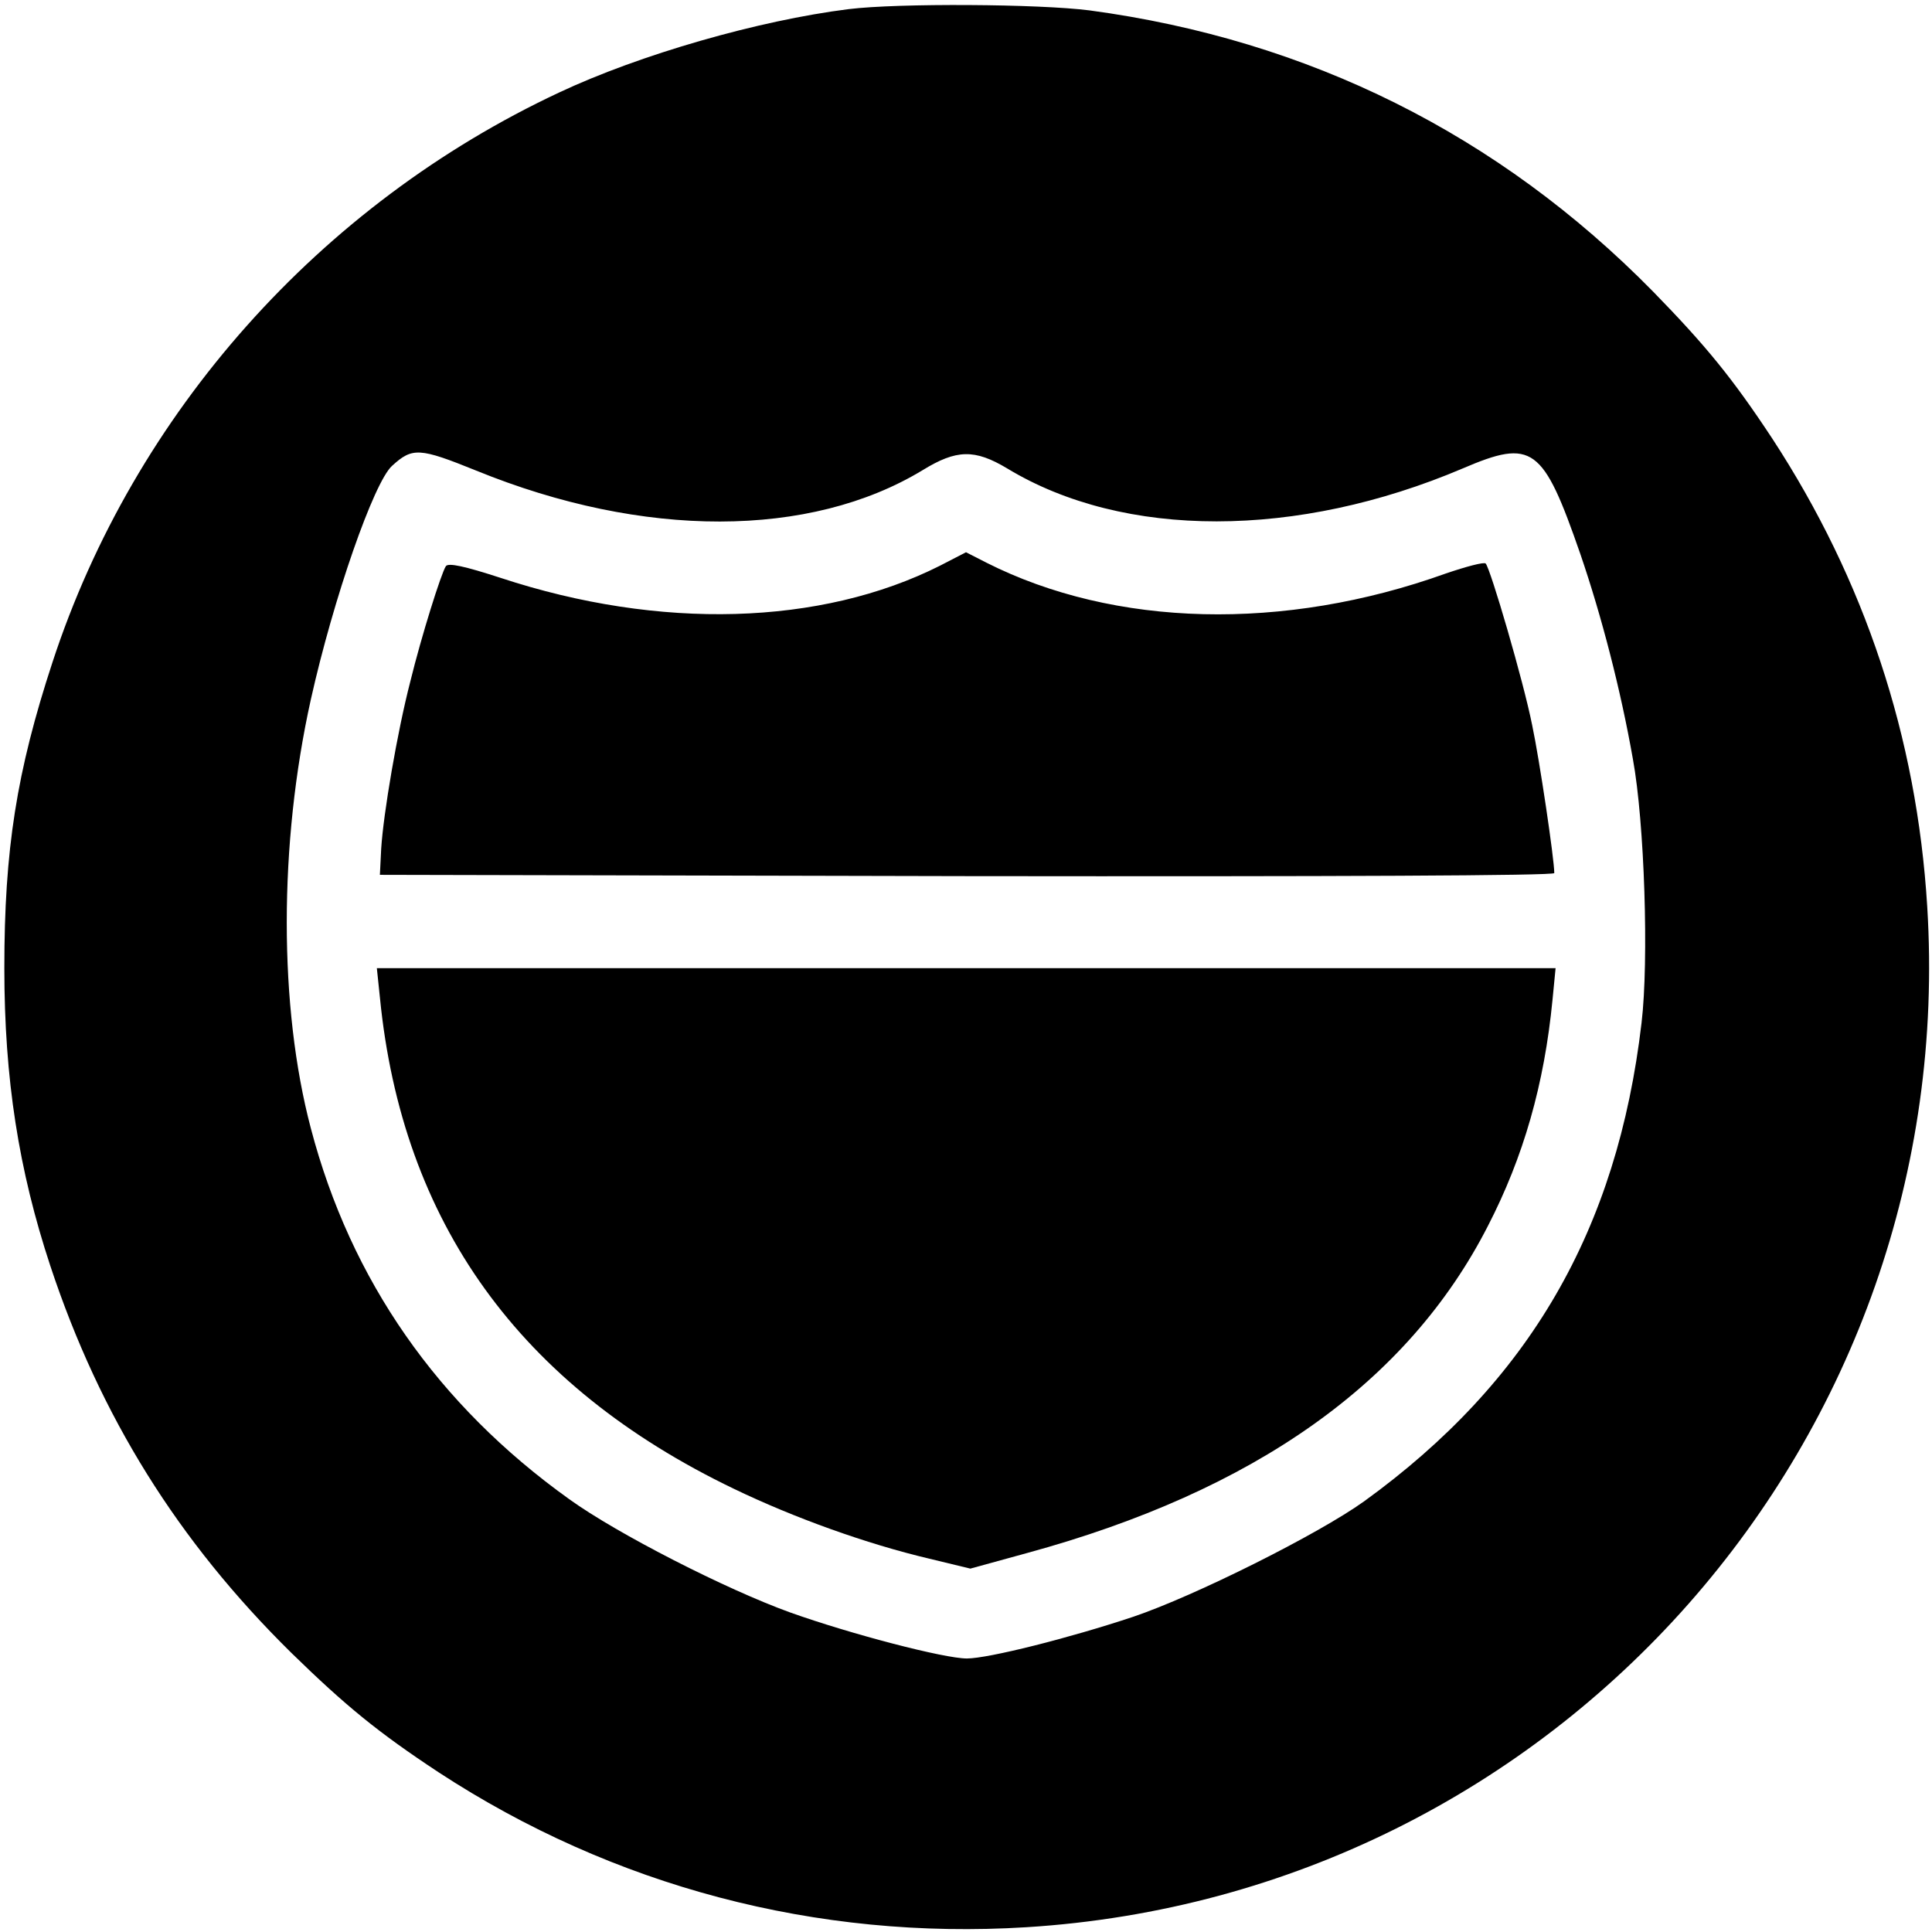
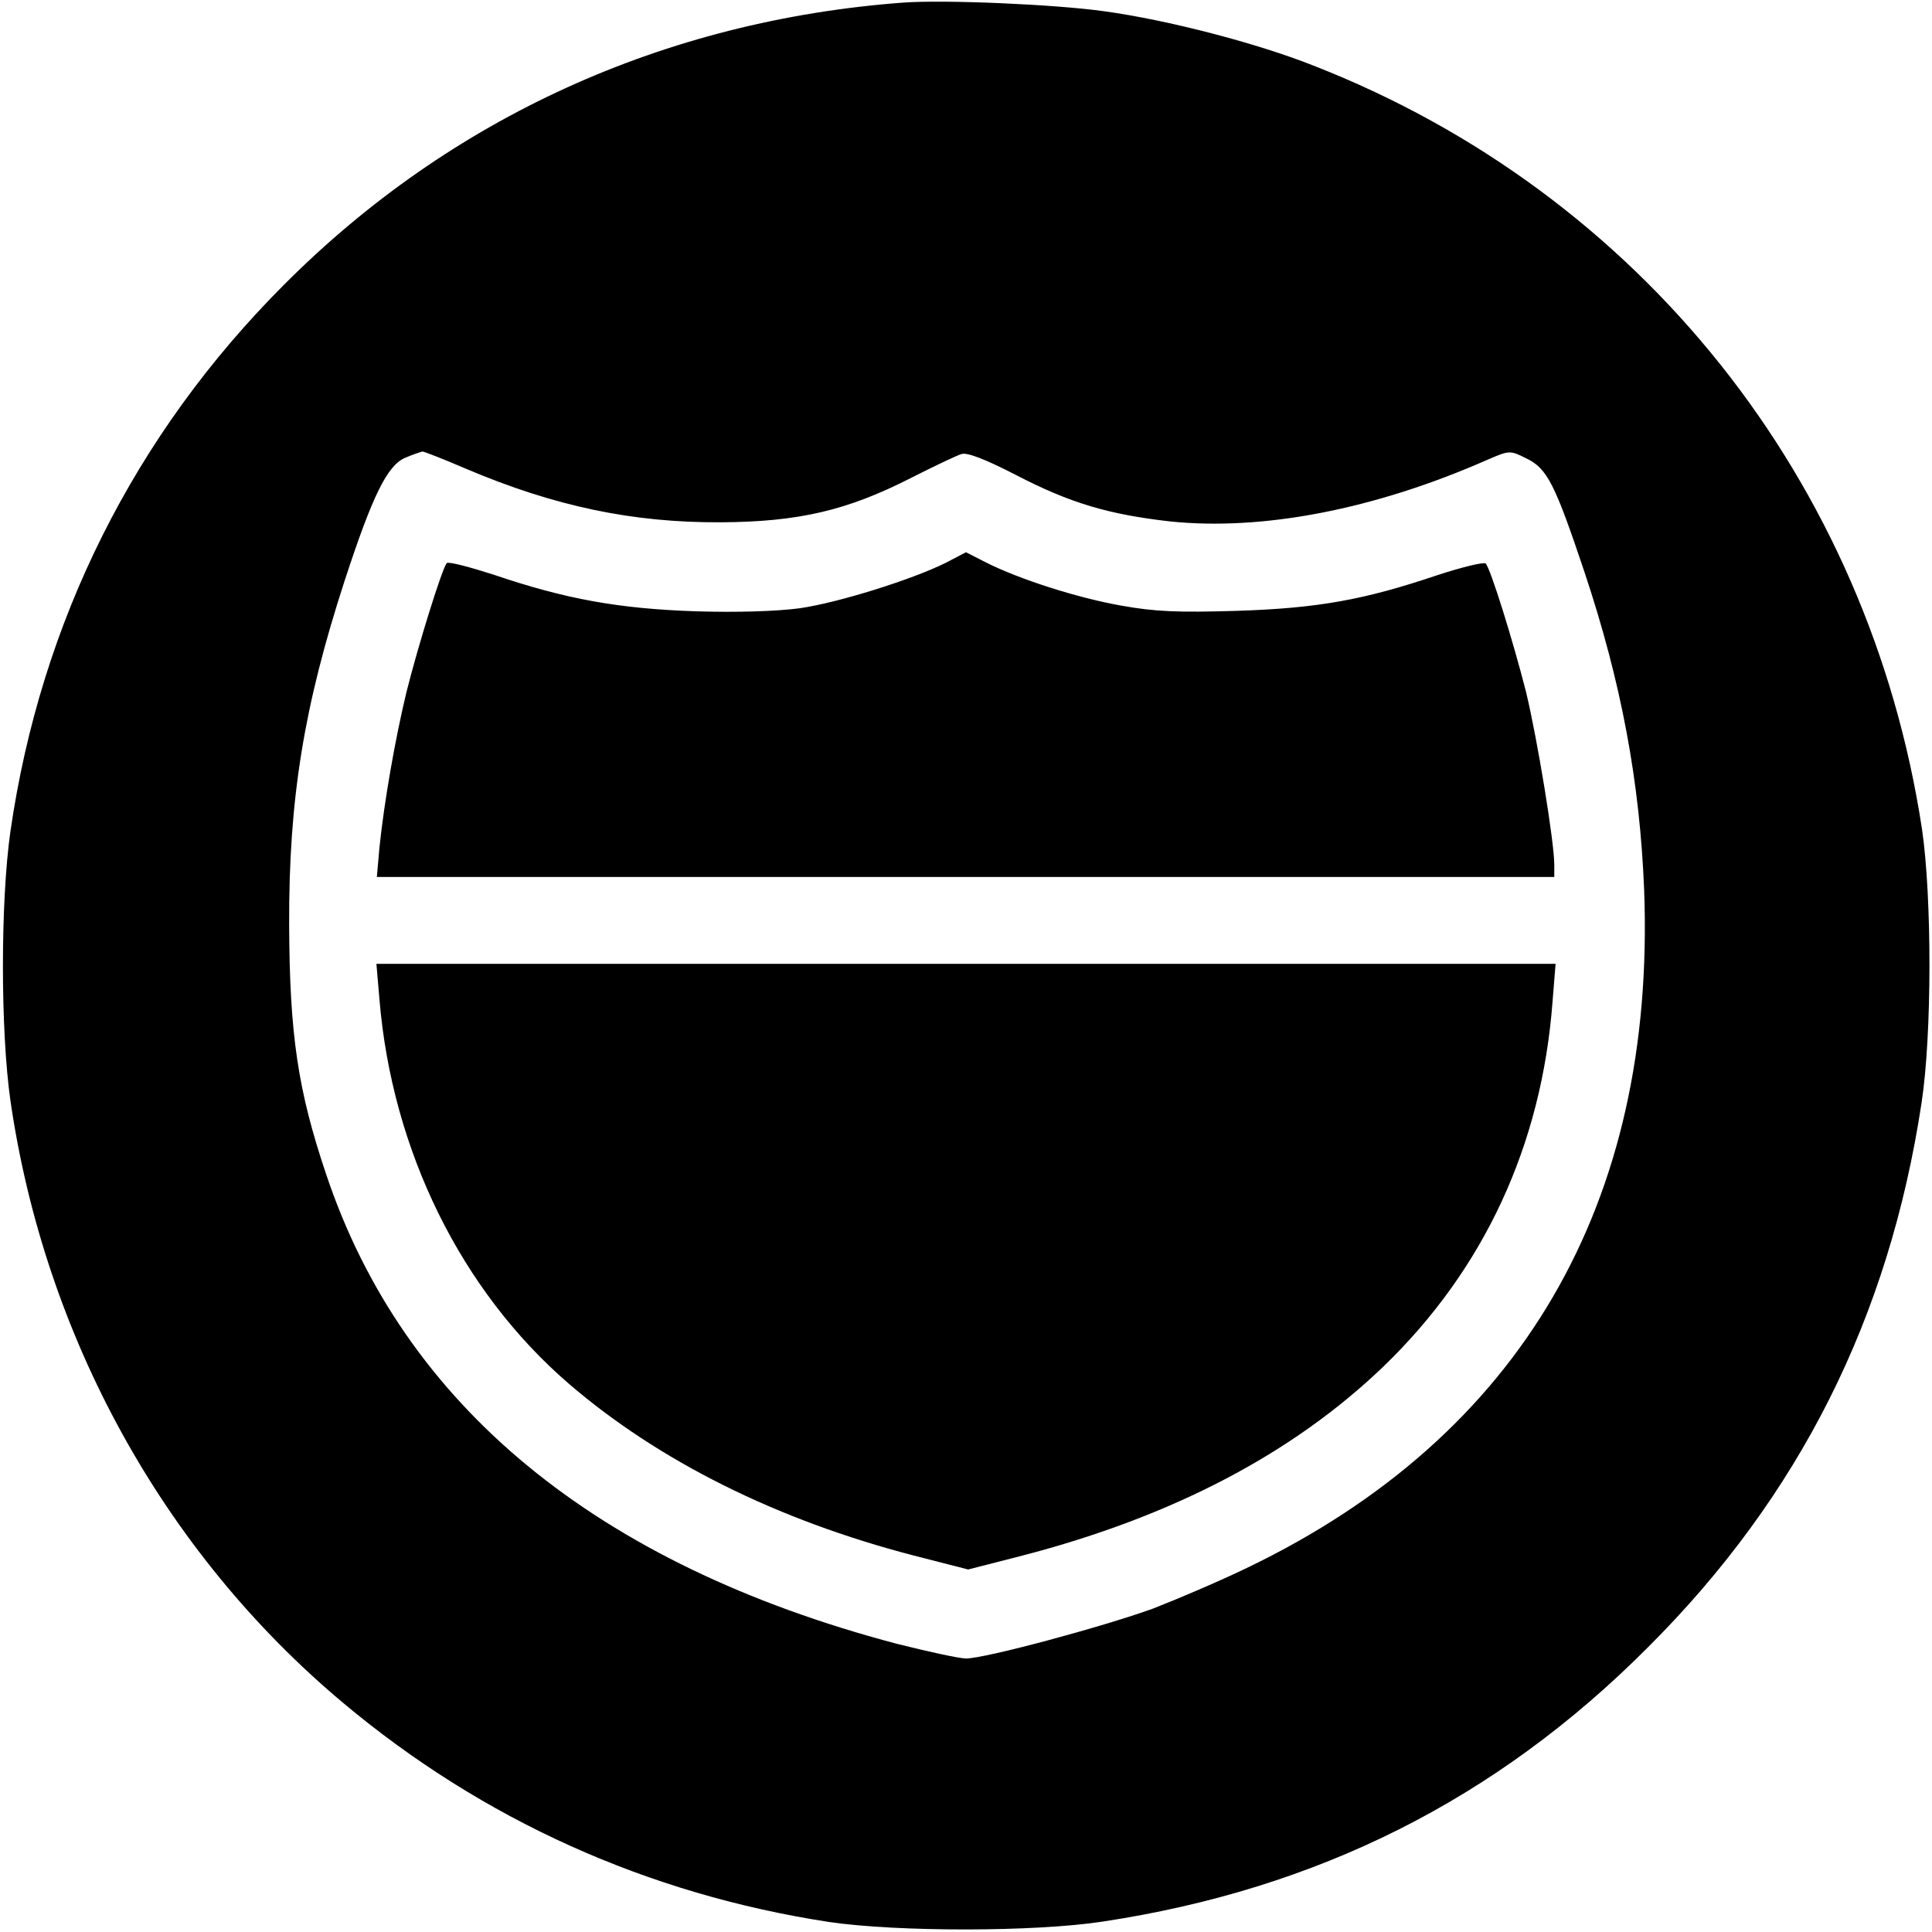
<svg xmlns="http://www.w3.org/2000/svg" version="1.0" width="445pt" height="445pt" viewBox="0 0 445 445" preserveAspectRatio="xMidYMid meet">
  <g transform="translate(0,445) scale(0.1,-0.1)" fill="#000000" stroke="none">
-     <path d="M1955 4429 c-208 -26 -482 -105 -667 -192 -551 -258 -979 -738 -1167 -1312 -83 -253 -111 -432 -111 -705 0 -255 33 -465 106 -686 115 -347 294 -634 555 -891 126 -123 201 -184 339 -275 402 -263 871 -387 1354 -357 1224 76 2151 1126 2075 2351 -24 391 -144 752 -357 1078 -91 138 -152 213 -275 339 -355 361 -792 579 -1297 647 -116 15 -441 17 -555 3z m-858 -1063 c385 -157 769 -156 1028 1 78 48 120 49 195 4 269 -163 668 -162 1049 0 161 69 185 51 271 -197 49 -143 93 -313 121 -472 27 -147 37 -465 20 -608 -56 -478 -259 -827 -639 -1102 -106 -76 -390 -218 -532 -266 -147 -49 -334 -96 -383 -96 -52 0 -267 56 -407 106 -147 53 -398 181 -509 261 -303 217 -503 504 -595 854 -74 280 -74 655 0 988 52 233 145 500 187 538 47 43 63 42 194 -11z" />
-     <path d="M2165 3147 c-274 -138 -645 -149 -1012 -28 -83 27 -120 35 -126 27 -11 -17 -56 -160 -82 -266 -30 -116 -62 -304 -67 -385 l-3 -60 1353 -3 c851 -1 1352 1 1352 7 0 32 -34 261 -51 341 -20 101 -96 360 -107 372 -4 4 -45 -7 -92 -23 -373 -134 -763 -124 -1058 25 l-47 24 -60 -31z" />
-     <path d="M875 2153 c51 -519 322 -895 815 -1132 139 -67 306 -127 450 -161 l95 -23 131 36 c524 143 877 393 1061 753 82 159 130 326 149 522 l7 72 -1358 0 -1357 0 7 -67z" />
+     <path d="M2080 4444 c-549 -41 -1042 -265 -1425 -649 -345 -345 -561 -776 -631 -1260 -23 -162 -23 -458 0 -620 79 -544 353 -1041 766 -1387 322 -270 702 -441 1120 -505 158 -23 473 -23 630 1 495 75 906 281 1255 631 350 349 556 760 631 1255 24 157 24 472 1 630 -122 803 -649 1465 -1402 1759 -131 52 -336 105 -481 125 -114 16 -368 27 -464 20z m-1006 -1074 c203 -86 382 -124 586 -123 179 1 291 27 438 102 53 27 106 52 116 55 13 5 56 -12 126 -48 125 -65 214 -91 355 -107 212 -22 470 27 731 142 51 22 52 22 90 3 48 -23 66 -60 134 -263 85 -255 127 -483 137 -731 27 -723 -284 -1257 -912 -1560 -66 -32 -165 -74 -219 -95 -116 -42 -387 -115 -431 -115 -16 0 -88 16 -160 34 -692 183 -1136 549 -1314 1082 -65 193 -84 321 -85 574 -1 290 34 504 128 793 64 196 98 264 138 282 18 8 37 14 41 15 4 0 50 -18 101 -40z" />
+     <path d="M2177 3153 c-77 -38 -245 -91 -335 -104 -52 -7 -144 -10 -240 -7 -177 6 -299 28 -464 84 -56 18 -105 31 -109 27 -11 -13 -66 -190 -93 -298 -26 -108 -51 -251 -62 -357 l-6 -68 1356 0 1356 0 0 28 c0 53 -39 290 -65 398 -30 118 -82 285 -93 296 -4 4 -54 -8 -112 -27 -169 -57 -275 -76 -462 -82 -134 -4 -187 -2 -265 12 -102 18 -236 61 -313 100 l-45 23 -48 -25z" />
+     <path d="M874 2148 c29 -348 188 -671 436 -885 207 -178 479 -314 795 -396 l125 -32 125 32 c346 90 623 235 832 436 231 223 364 509 389 840 l7 87 -1358 0 -1358 0 7 -82z" />
  </g>
</svg>
